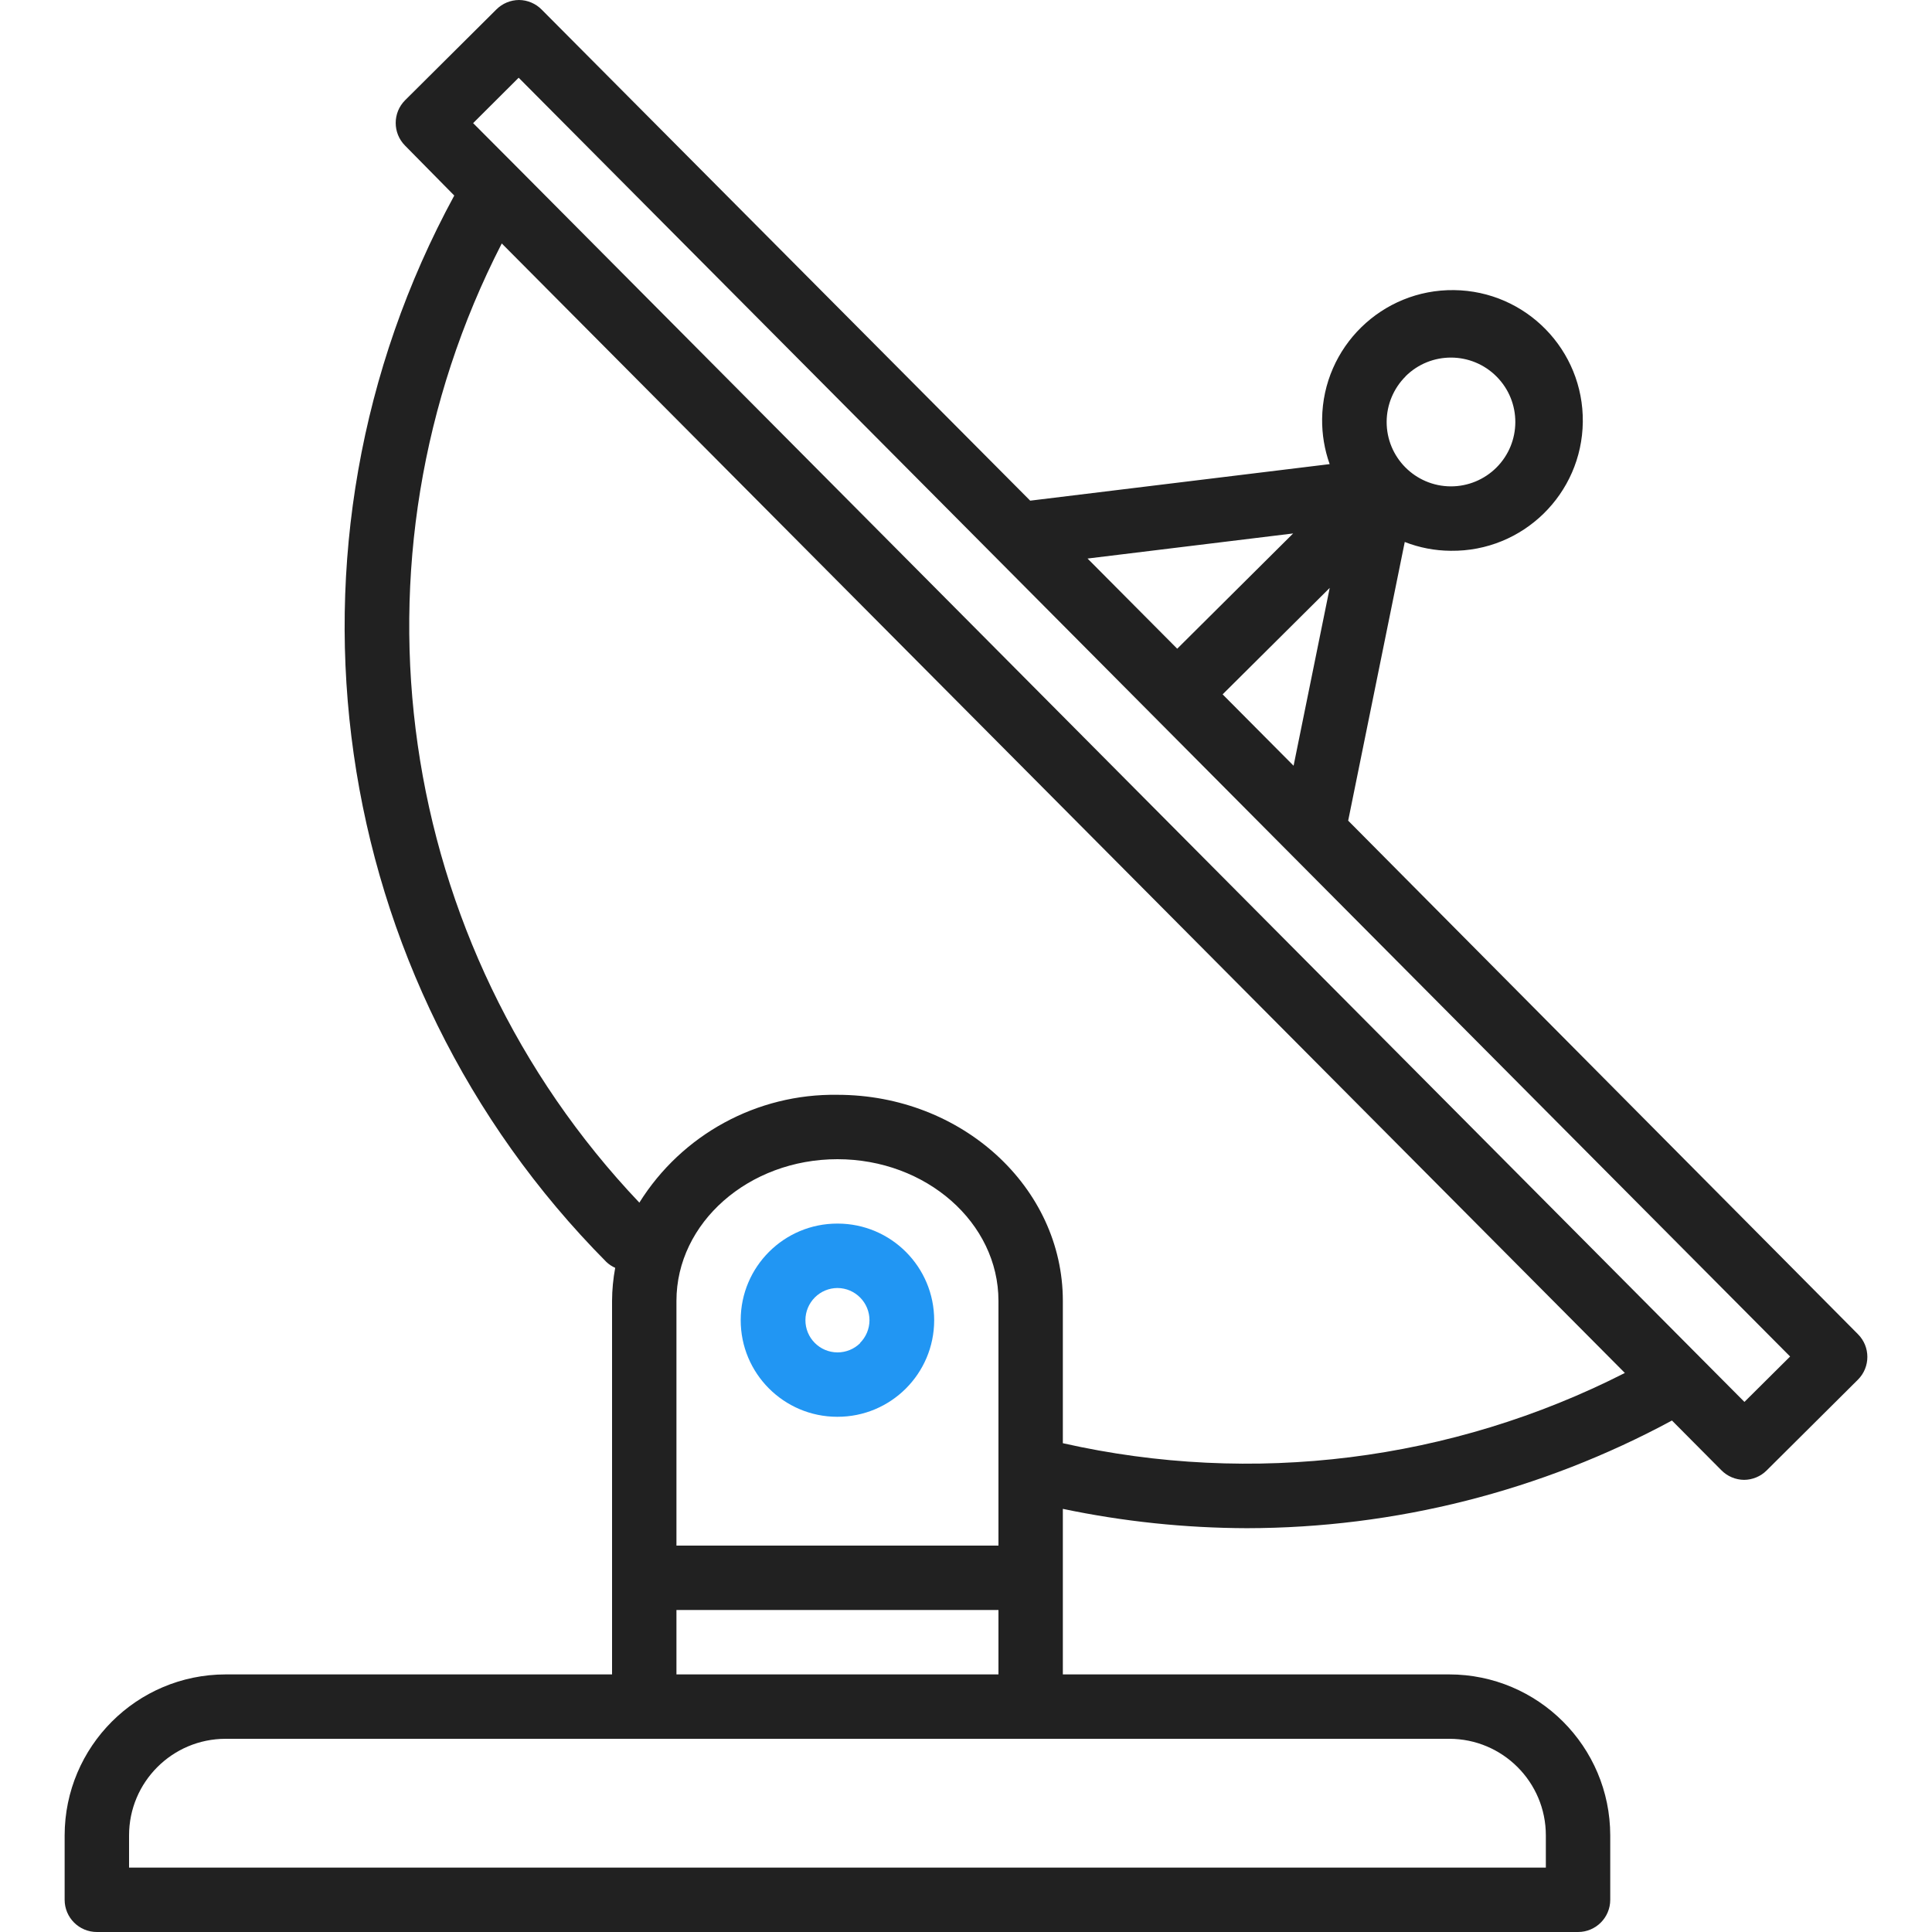
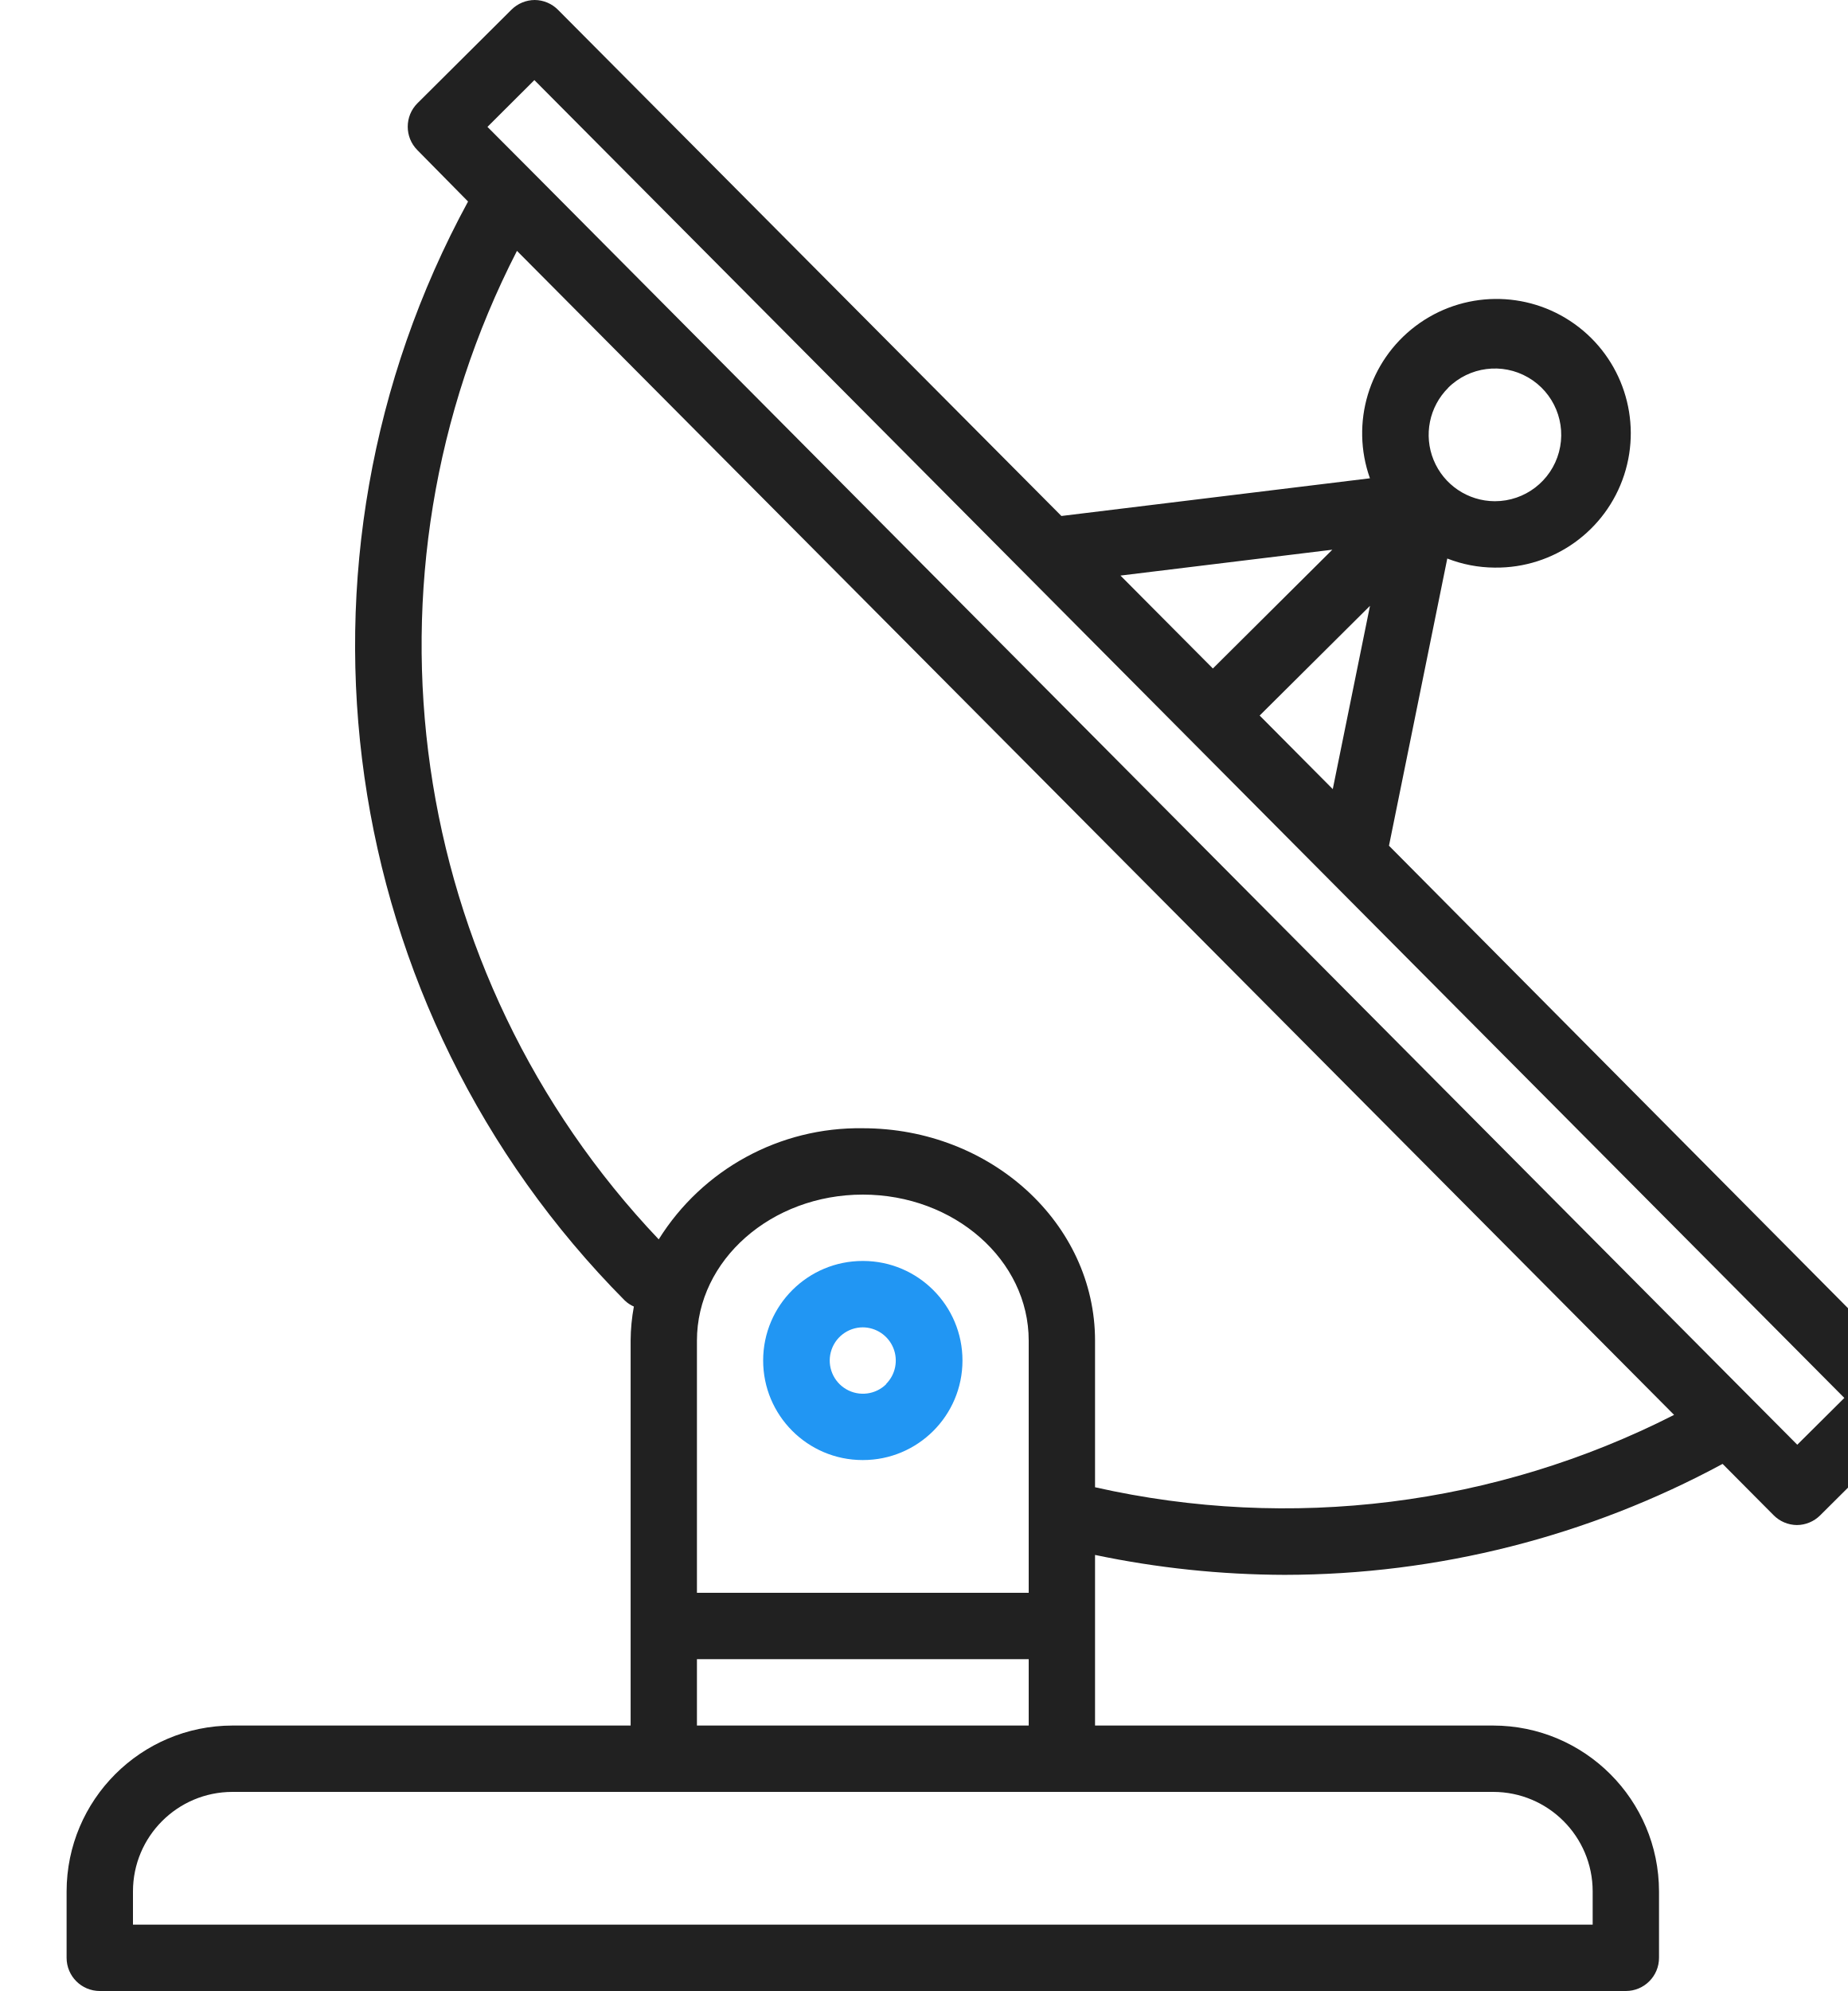
- <svg xmlns="http://www.w3.org/2000/svg" width="70" height="70" viewBox="0 0 70 70" fill="none">
-   <path d="M67.316 48.339L48.847 29.734L50.897 19.637C51.426 19.844 51.988 19.952 52.556 19.956H52.57C55.178 19.987 57.317 17.897 57.348 15.289C57.379 12.681 55.289 10.542 52.681 10.511C50.073 10.48 47.934 12.569 47.903 15.178C47.897 15.736 47.989 16.291 48.176 16.816L37.326 18.14L19.628 0.35C19.41 0.128 19.114 0.002 18.804 0C18.498 0.002 18.204 0.124 17.987 0.34L14.679 3.63C14.223 4.085 14.223 4.824 14.679 5.279L16.459 7.085C9.562 19.768 11.802 35.474 21.97 45.723C22.064 45.812 22.172 45.884 22.29 45.936C22.216 46.331 22.178 46.732 22.176 47.133V60.667H8.176C4.956 60.67 2.346 63.28 2.342 66.5V68.833C2.342 69.478 2.865 70 3.509 70H57.176C57.82 70 58.342 69.478 58.342 68.833V66.5C58.339 63.28 55.729 60.67 52.509 60.667H38.509V54.669C40.702 55.129 42.937 55.363 45.178 55.369C50.555 55.363 55.846 54.023 60.578 51.468L62.367 53.268C62.584 53.489 62.881 53.615 63.191 53.618C63.497 53.616 63.791 53.494 64.008 53.278L67.316 49.988C67.772 49.533 67.772 48.794 67.316 48.339ZM50.925 13.635C51.838 12.726 53.316 12.73 54.224 13.644C55.133 14.557 55.129 16.035 54.215 16.944C53.778 17.378 53.186 17.623 52.569 17.622H52.562C51.274 17.616 50.234 16.566 50.241 15.277C50.245 14.66 50.492 14.07 50.929 13.635H50.925ZM48.178 21.301L46.869 27.744L44.298 25.158L48.178 21.301ZM46.853 19.328L42.653 23.504L39.404 20.237L46.853 19.328ZM52.509 63C54.442 63 56.009 64.567 56.009 66.5V67.667H4.676V66.5C4.676 64.567 6.243 63 8.176 63H52.509ZM36.176 58.333V60.667H24.509V58.333H36.176ZM24.509 56V47.133C24.509 44.303 27.126 42 30.342 42C33.559 42 36.176 44.303 36.176 47.133V56H24.509ZM38.509 52.29V47.133C38.509 43.016 34.846 39.667 30.342 39.667C27.431 39.622 24.708 41.104 23.165 43.574C14.289 34.225 12.29 20.288 18.18 8.821L58.872 49.745C52.589 52.942 45.386 53.842 38.509 52.29ZM63.204 50.794L61.56 49.141L18.792 6.116L17.142 4.461L18.792 2.816L36.15 20.272C36.158 20.272 36.163 20.287 36.171 20.293L64.859 49.149L63.204 50.794Z" fill="#212121" />
-   <path d="M30.353 44.333H30.342C28.409 44.33 26.84 45.895 26.837 47.828C26.834 49.761 28.399 51.33 30.332 51.333H30.342C32.275 51.336 33.844 49.772 33.847 47.839C33.85 45.906 32.286 44.336 30.353 44.333ZM31.169 48.66C30.95 48.879 30.652 49.001 30.342 49C29.698 48.997 29.178 48.472 29.182 47.827C29.183 47.519 29.307 47.224 29.526 47.006C29.743 46.79 30.036 46.668 30.342 46.667C30.986 46.67 31.506 47.195 31.503 47.839C31.501 48.148 31.377 48.443 31.159 48.66H31.169Z" fill="#2196F3" />
+ <svg xmlns="http://www.w3.org/2000/svg" fill="none">
+   <path d="M67.316 48.339l-18.47-18.605 2.05-10.097a4.655 4.655 0 001.66.319h.014a4.723 4.723 0 10-4.394-3.14l-10.85 1.325L19.628.35a1.166 1.166 0 00-.824-.35c-.306.002-.6.124-.817.34L14.68 3.63a1.167 1.167 0 000 1.65l1.78 1.805a32.686 32.686 0 005.511 38.638c.094.09.202.161.32.213a6.77 6.77 0 00-.114 1.197v13.534h-14A5.84 5.84 0 002.342 66.5v2.333c0 .645.523 1.167 1.167 1.167h53.667c.644 0 1.166-.522 1.166-1.167V66.5a5.84 5.84 0 00-5.833-5.833h-14v-5.998c2.193.46 4.428.694 6.669.7a32.483 32.483 0 0015.4-3.901l1.79 1.8c.216.221.513.347.823.35.306-.002.6-.124.817-.34l3.308-3.29a1.167 1.167 0 000-1.65zM50.925 13.635a2.333 2.333 0 111.645 3.987h-.008a2.333 2.333 0 01-1.633-3.987h-.004zM48.178 21.3l-1.309 6.444-2.571-2.587 3.88-3.857zm-1.325-1.973l-4.2 4.176-3.25-3.267 7.45-.909zM52.509 63a3.5 3.5 0 013.5 3.5v1.167H4.676V66.5a3.5 3.5 0 013.5-3.5h44.333zm-16.333-4.667v2.334H24.509v-2.334h11.667zM24.509 56v-8.867c0-2.83 2.617-5.133 5.833-5.133 3.217 0 5.834 2.303 5.834 5.133V56H24.509zm14-3.71v-5.157c0-4.117-3.663-7.466-8.167-7.466a8.312 8.312 0 00-7.177 3.907A30.34 30.34 0 0118.18 8.82l40.692 40.925a30.233 30.233 0 01-20.363 2.544zm24.695-1.496l-1.644-1.653L18.792 6.116l-1.65-1.655 1.65-1.645L36.15 20.272c.008 0 .013.015.021.021l28.688 28.856-1.655 1.645z" fill="#212121" />
+   <path d="M30.353 44.333h-.01a3.5 3.5 0 10-.011 7h.01a3.5 3.5 0 10.01-7zm.816 4.328a1.167 1.167 0 11-.827-1.994 1.167 1.167 0 01.817 1.993h.01z" fill="#2196F3" />
</svg>
